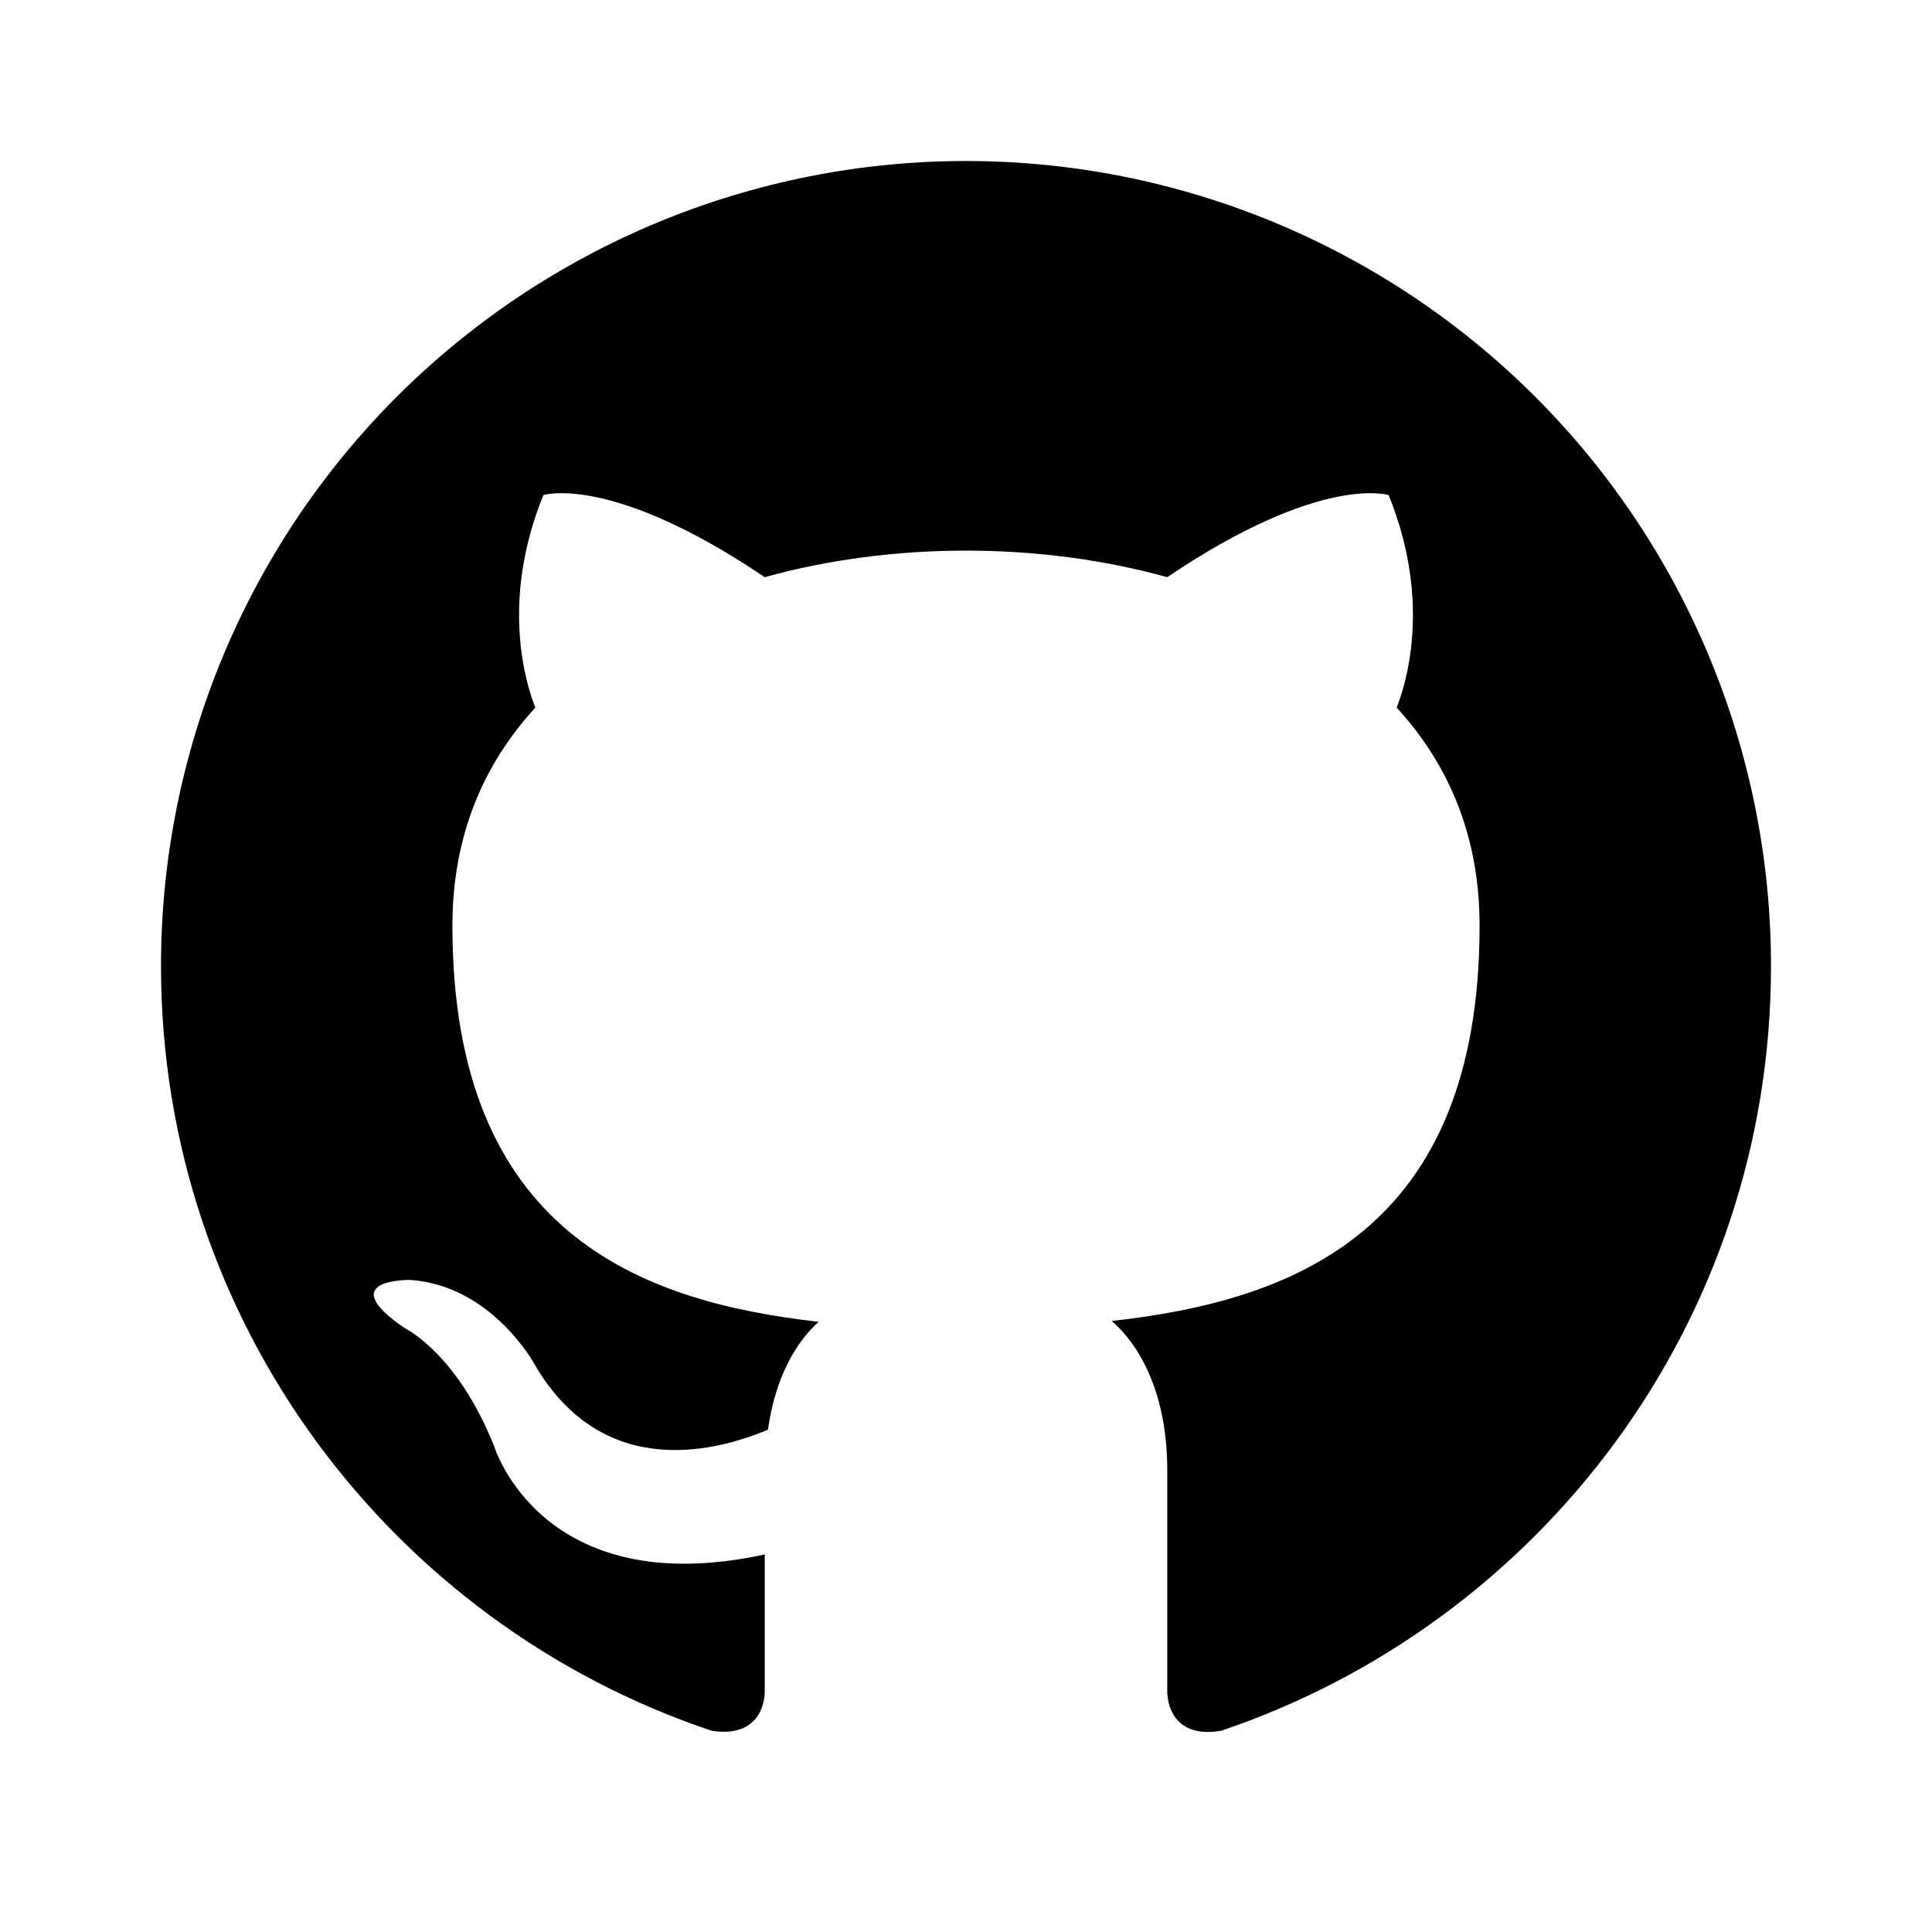
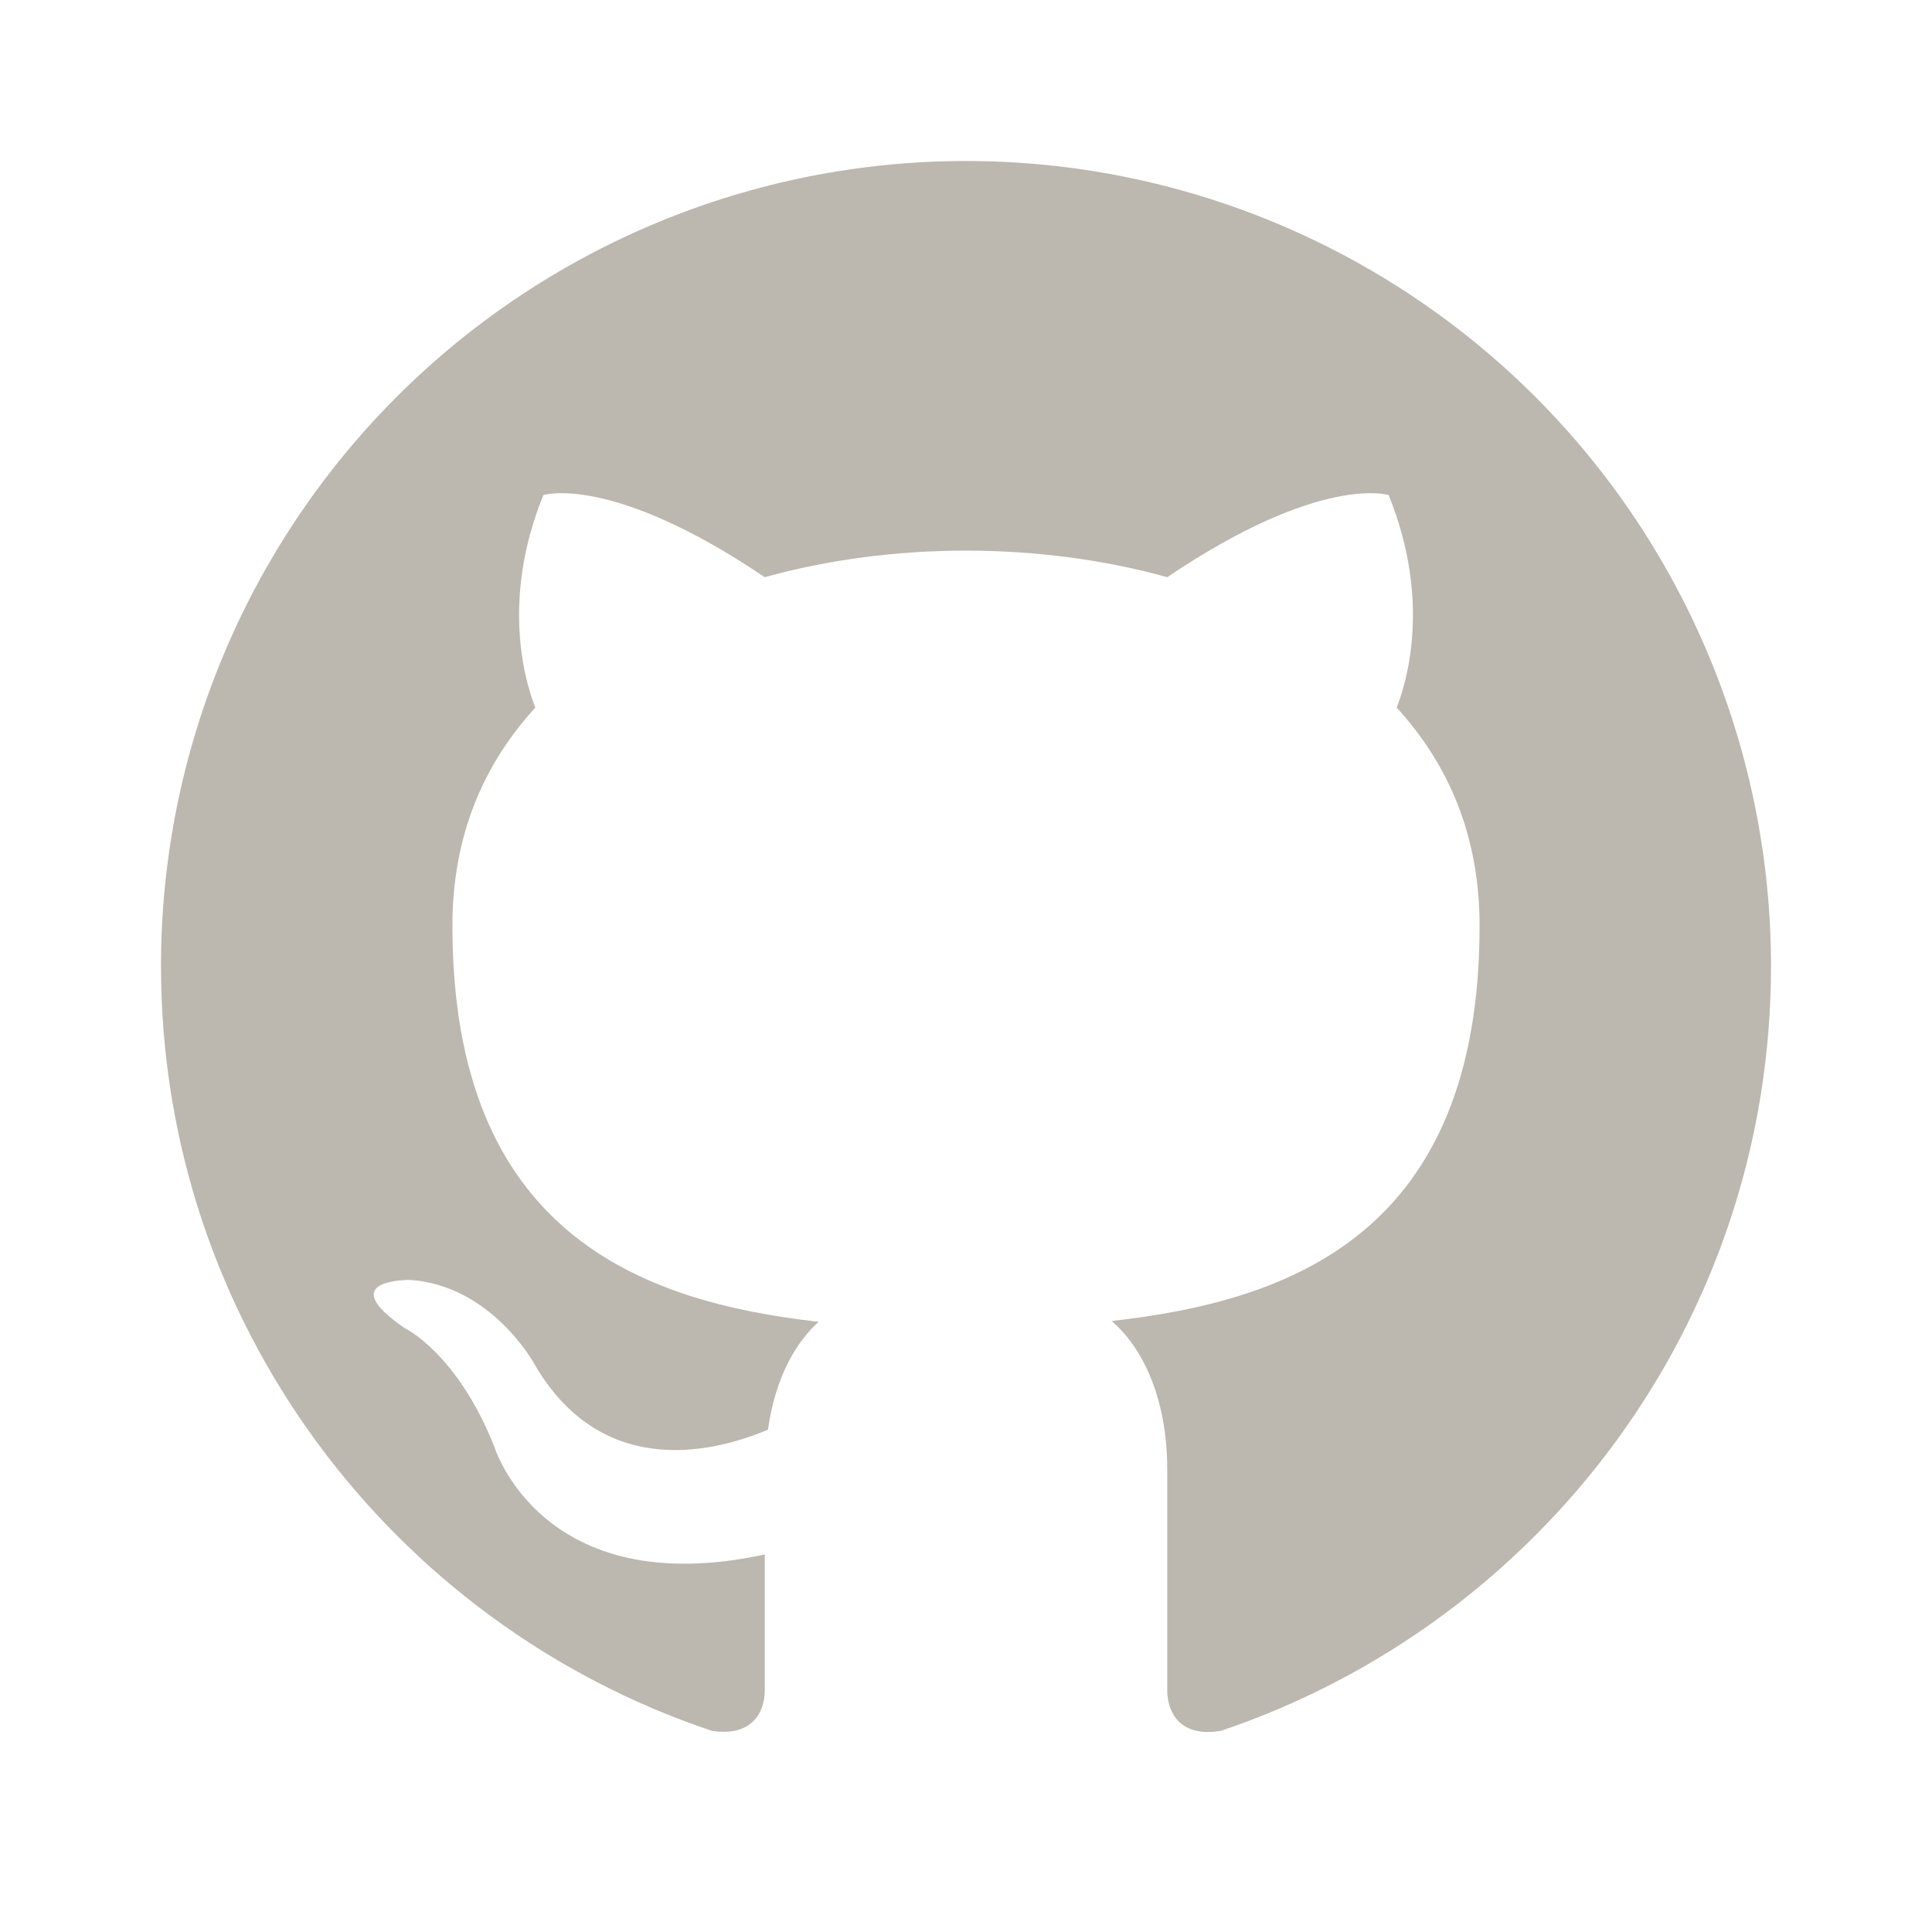
<svg xmlns="http://www.w3.org/2000/svg" width="36" height="36" viewBox="0 0 36 36" fill="none">
-   <path d="M18 3C16.03 3 14.08 3.388 12.26 4.142C10.44 4.896 8.786 6.001 7.393 7.393C4.58 10.206 3 14.022 3 18C3 24.63 7.305 30.255 13.26 32.25C14.01 32.37 14.25 31.905 14.25 31.5V28.965C10.095 29.865 9.21 26.955 9.21 26.955C8.52 25.215 7.545 24.75 7.545 24.75C6.18 23.82 7.65 23.85 7.65 23.85C9.15 23.955 9.945 25.395 9.945 25.395C11.25 27.675 13.455 27 14.31 26.64C14.445 25.665 14.835 25.005 15.255 24.63C11.925 24.255 8.43 22.965 8.43 17.25C8.43 15.585 9 14.25 9.975 13.185C9.825 12.81 9.3 11.25 10.125 9.225C10.125 9.225 11.385 8.82 14.25 10.755C15.435 10.425 16.725 10.26 18 10.26C19.275 10.26 20.565 10.425 21.75 10.755C24.615 8.82 25.875 9.225 25.875 9.225C26.7 11.25 26.175 12.81 26.025 13.185C27 14.25 27.57 15.585 27.57 17.25C27.57 22.98 24.06 24.24 20.715 24.615C21.255 25.08 21.75 25.995 21.75 27.39V31.5C21.75 31.905 21.99 32.385 22.755 32.25C28.71 30.24 33 24.63 33 18C33 16.03 32.612 14.08 31.858 12.26C31.104 10.44 30 8.786 28.607 7.393C27.214 6.001 25.56 4.896 23.74 4.142C21.92 3.388 19.97 3 18 3Z" fill="black" />
+   <path d="M18 3C16.03 3 14.08 3.388 12.26 4.142C10.44 4.896 8.786 6.001 7.393 7.393C4.58 10.206 3 14.022 3 18C3 24.63 7.305 30.255 13.26 32.25C14.01 32.37 14.25 31.905 14.25 31.5V28.965C10.095 29.865 9.21 26.955 9.21 26.955C8.52 25.215 7.545 24.75 7.545 24.75C6.18 23.82 7.65 23.85 7.65 23.85C9.15 23.955 9.945 25.395 9.945 25.395C11.25 27.675 13.455 27 14.31 26.64C14.445 25.665 14.835 25.005 15.255 24.63C11.925 24.255 8.43 22.965 8.43 17.25C8.43 15.585 9 14.25 9.975 13.185C9.825 12.81 9.3 11.25 10.125 9.225C10.125 9.225 11.385 8.82 14.25 10.755C15.435 10.425 16.725 10.26 18 10.26C19.275 10.26 20.565 10.425 21.75 10.755C24.615 8.82 25.875 9.225 25.875 9.225C26.7 11.25 26.175 12.81 26.025 13.185C27 14.25 27.57 15.585 27.57 17.25C27.57 22.98 24.06 24.24 20.715 24.615C21.255 25.08 21.75 25.995 21.75 27.39V31.5C21.75 31.905 21.99 32.385 22.755 32.25C28.71 30.24 33 24.63 33 18C33 16.03 32.612 14.08 31.858 12.26C31.104 10.44 30 8.786 28.607 7.393C27.214 6.001 25.56 4.896 23.74 4.142C21.92 3.388 19.97 3 18 3Z" fill="#BCB7AF" />
</svg>
